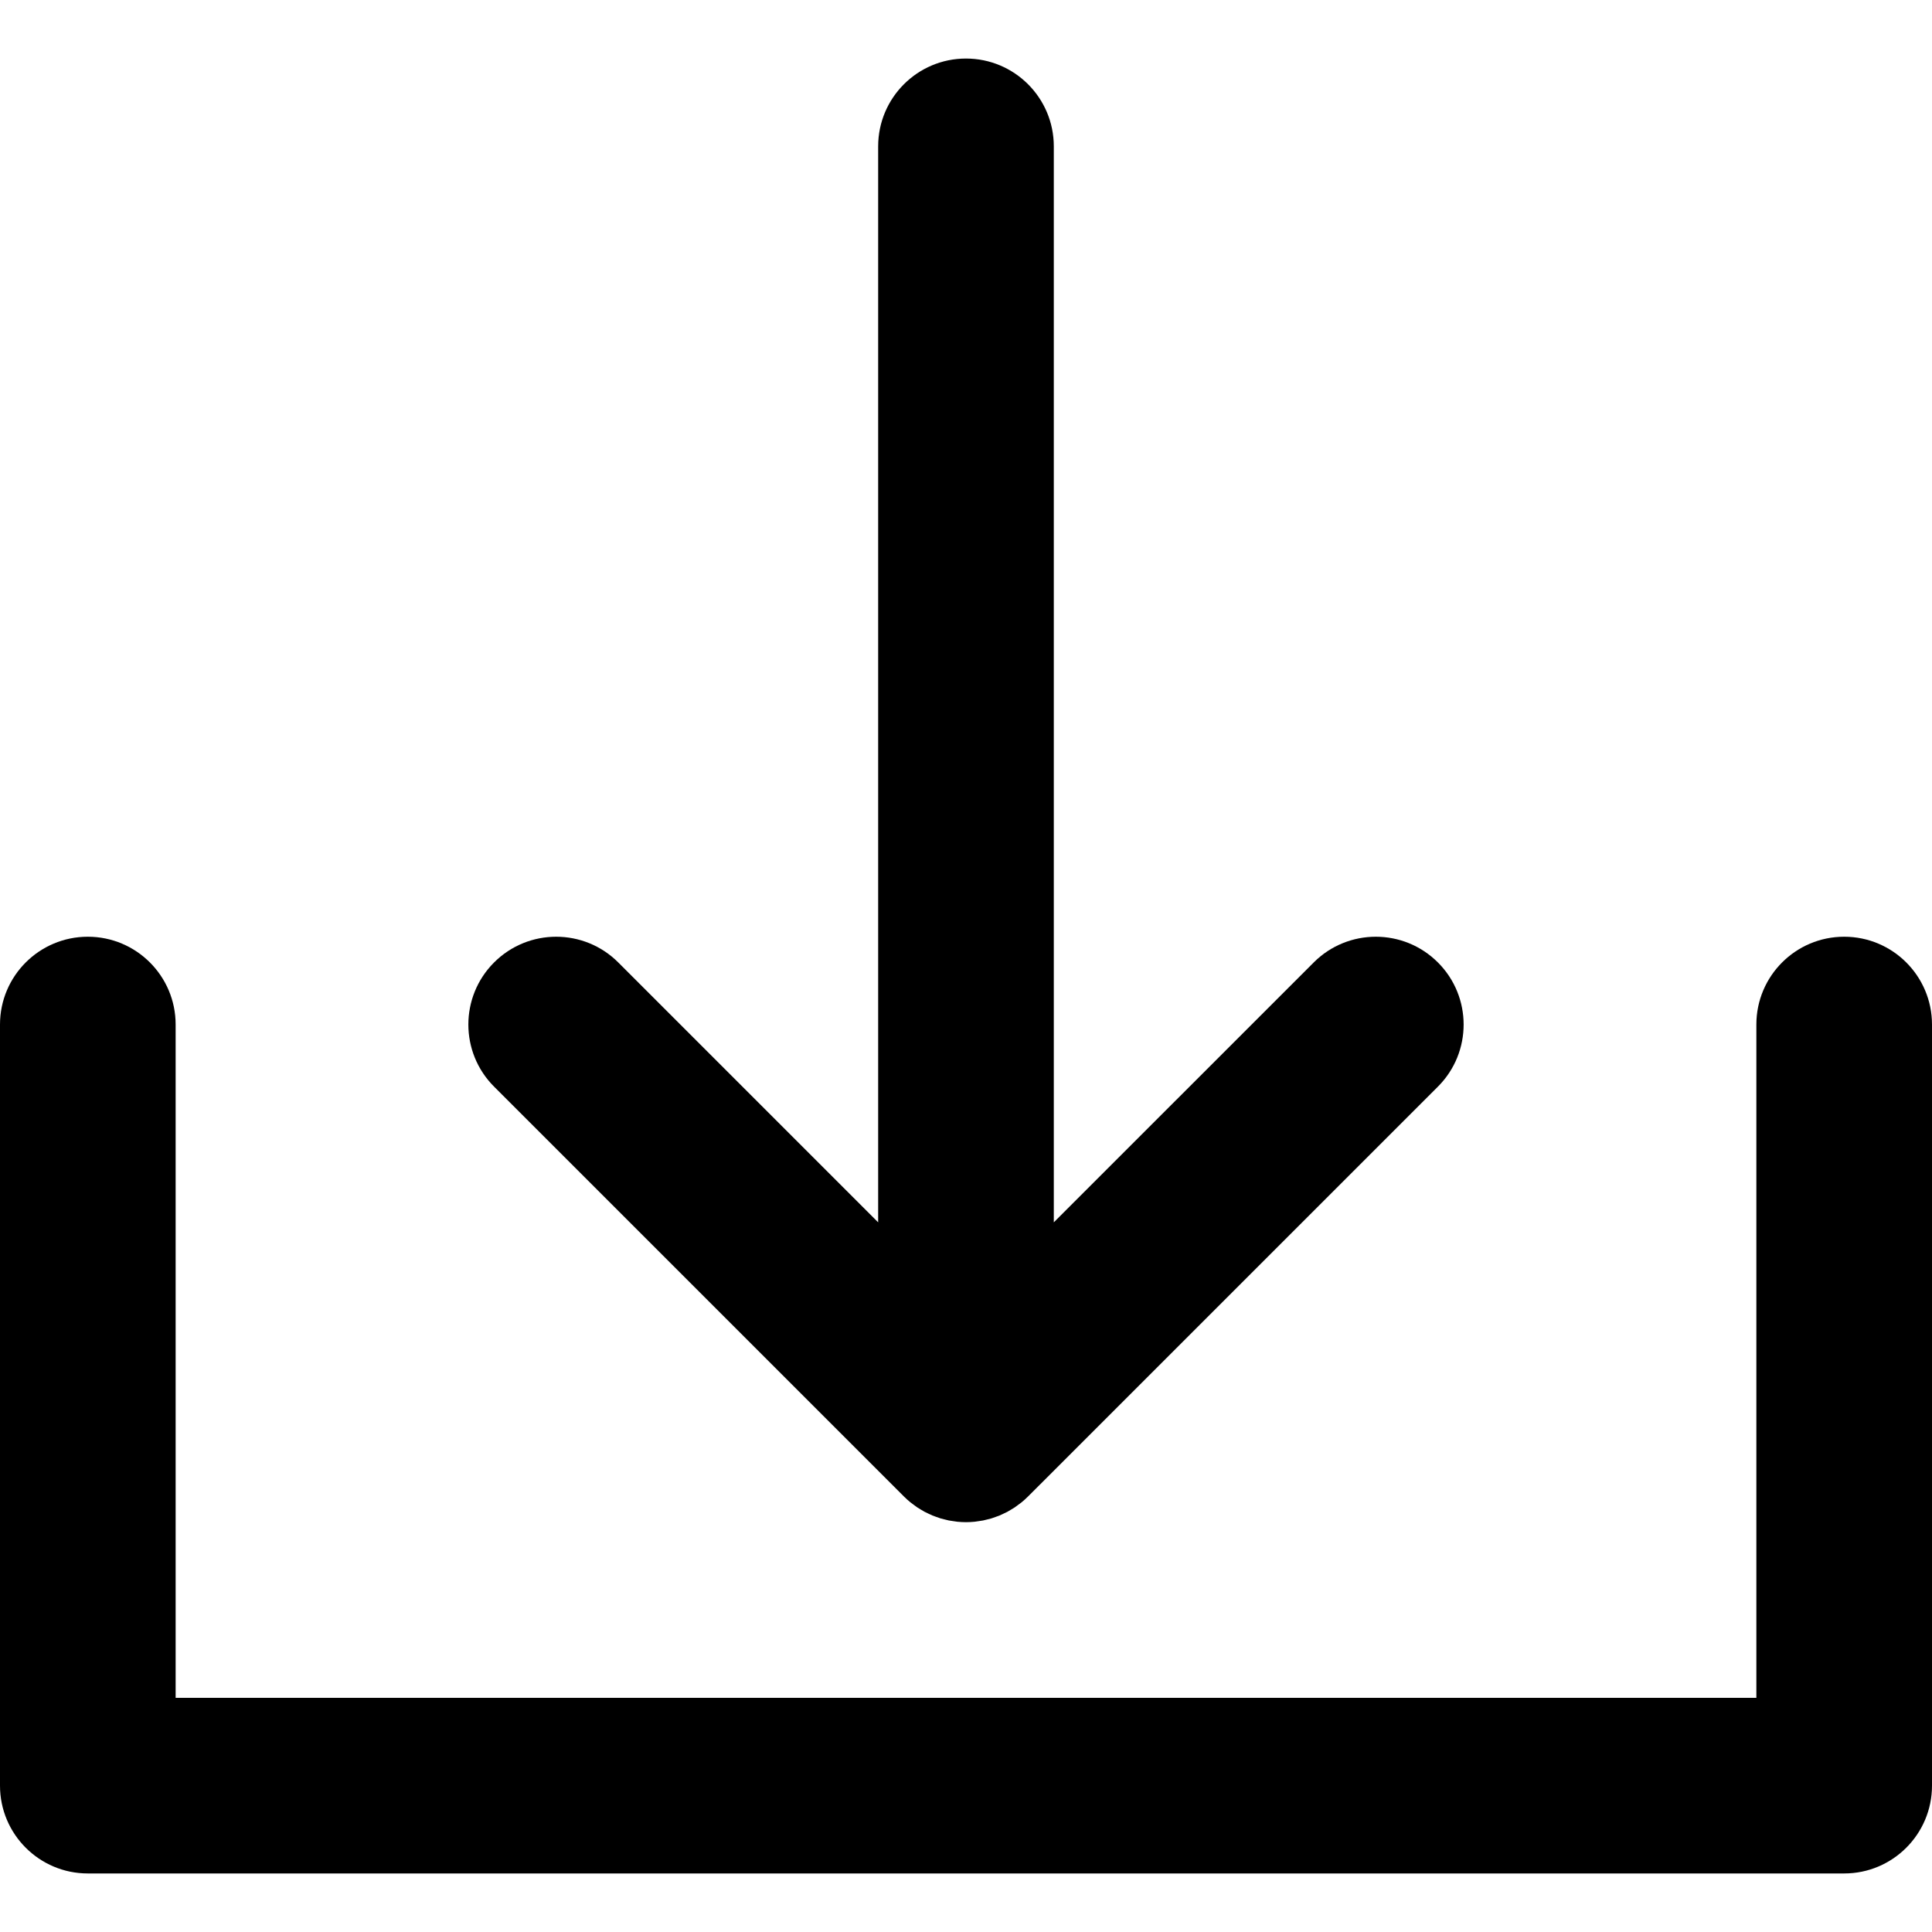
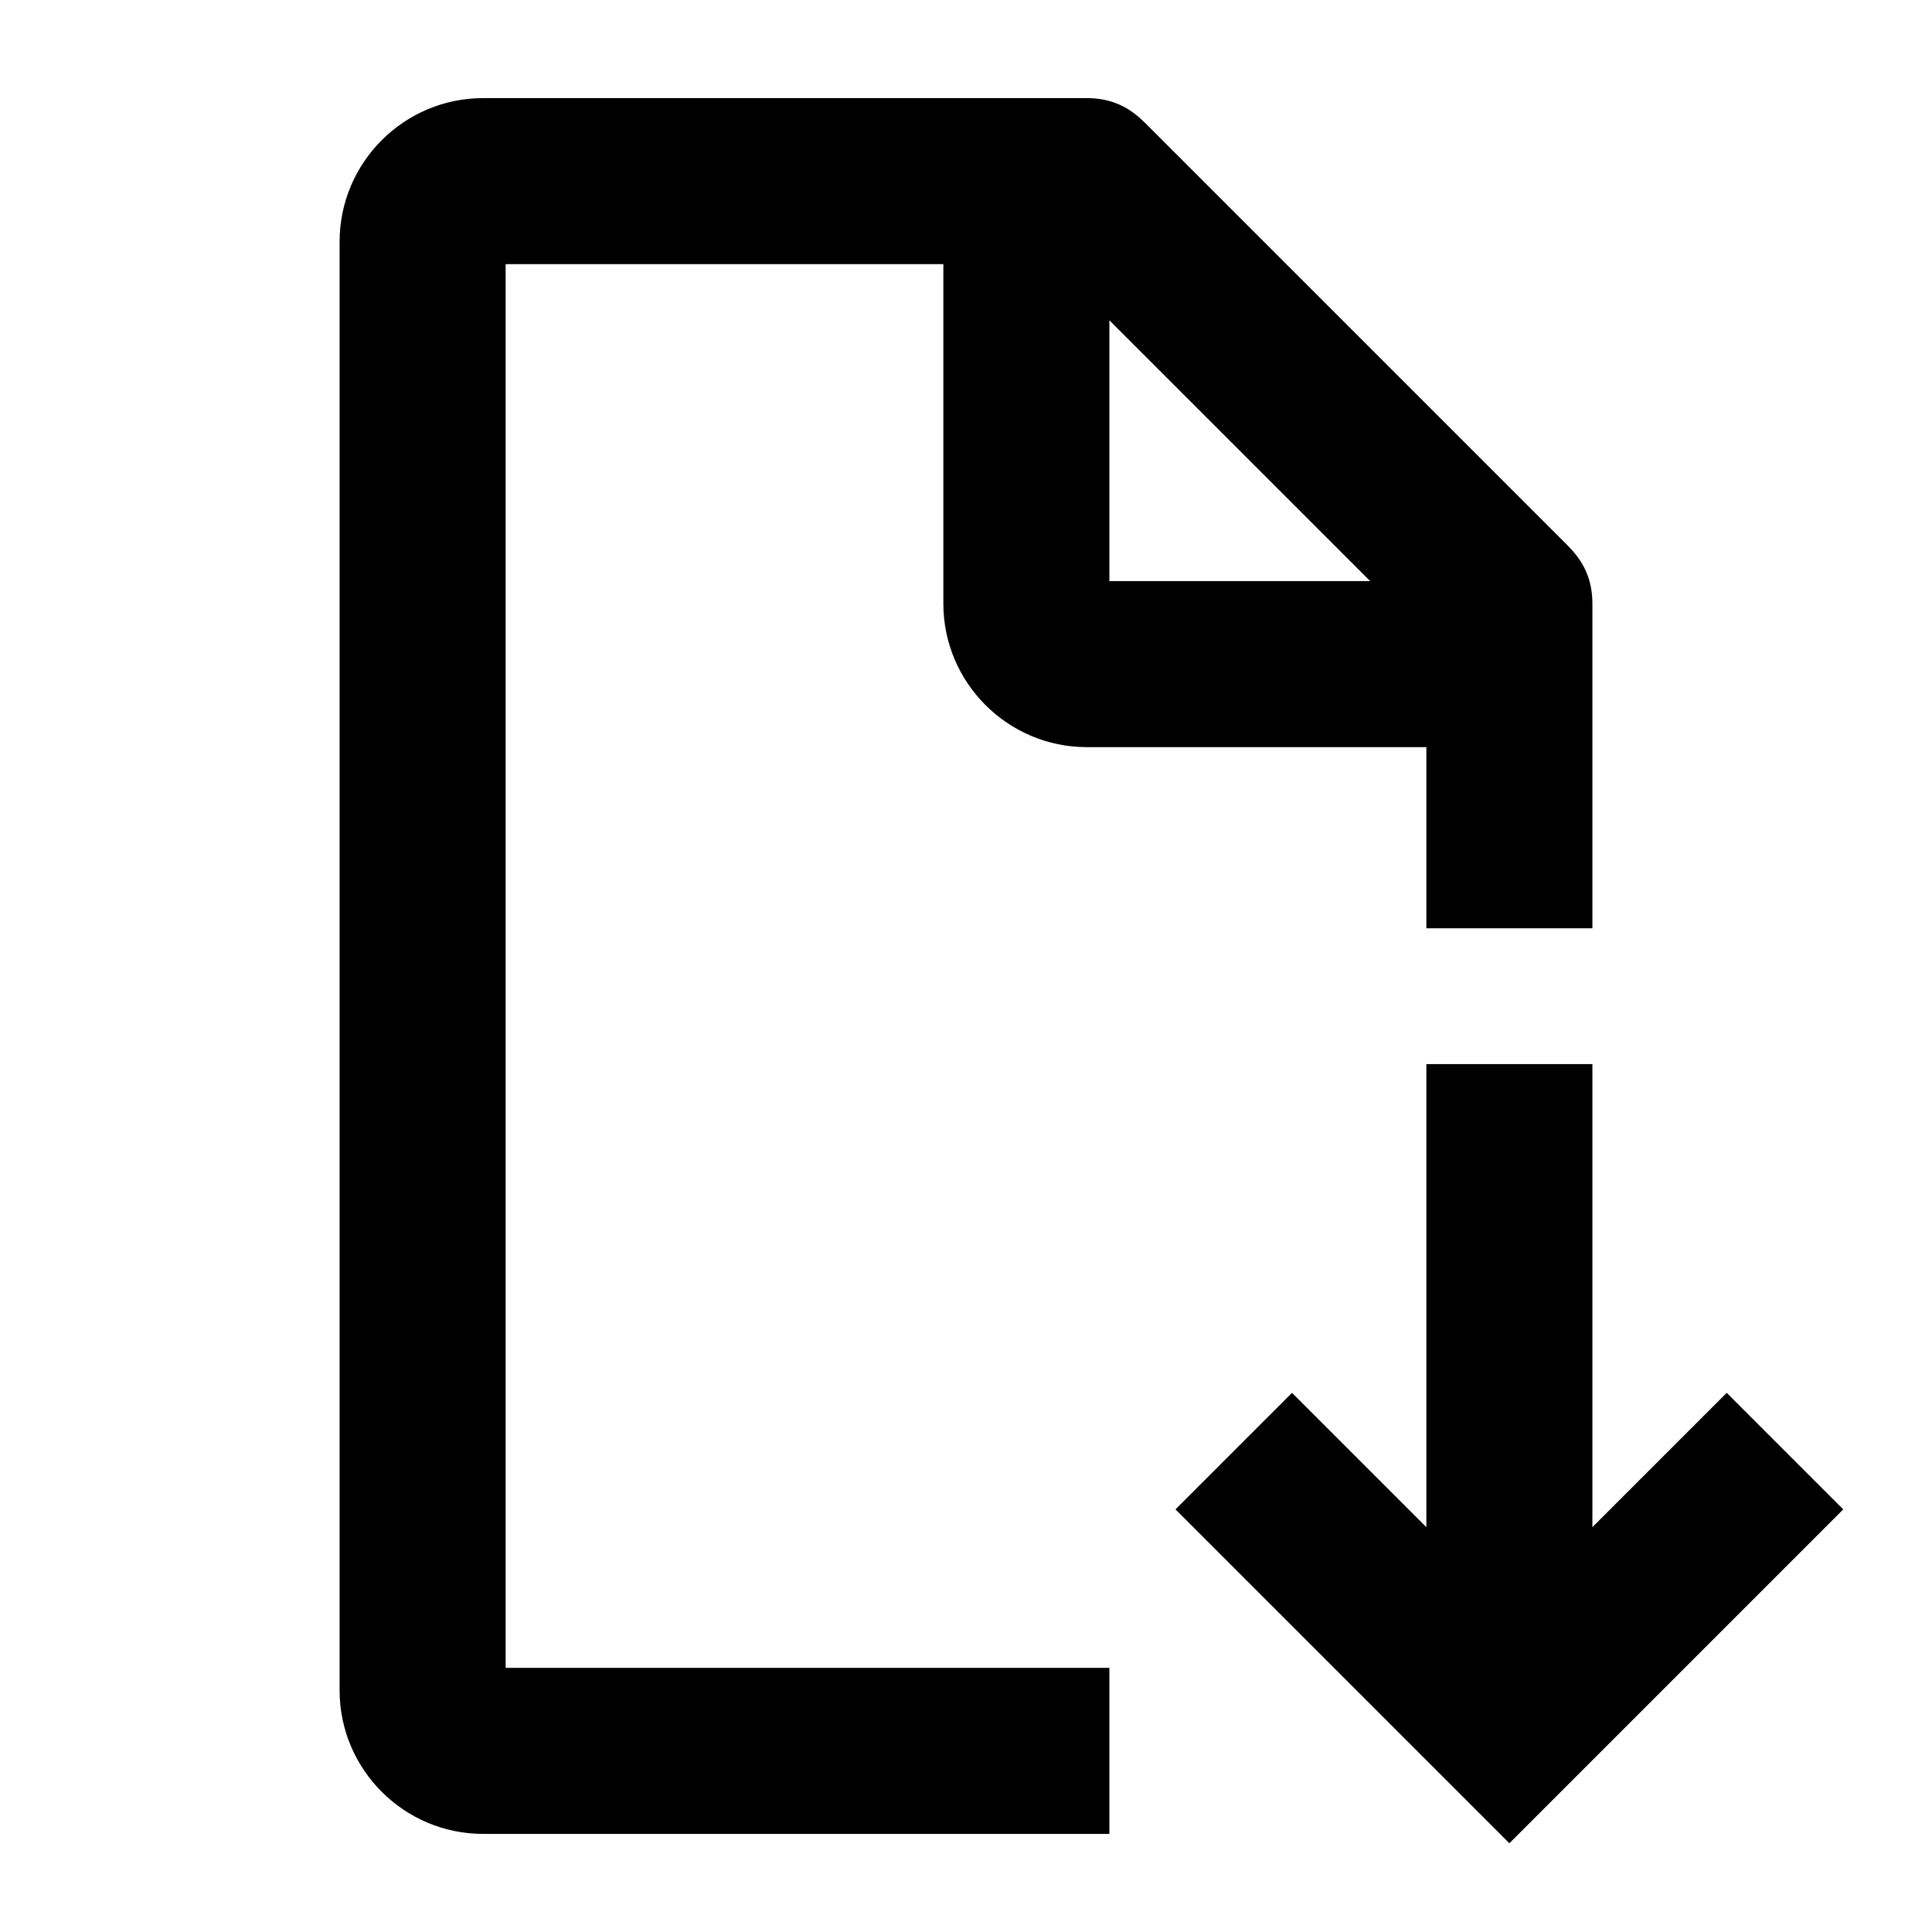
- <svg xmlns="http://www.w3.org/2000/svg" version="1.1" id="Layer_1" x="0px" y="0px" viewBox="0 0 330 330" style="enable-background:new 0 0 330 330;" xml:space="preserve">
-   <g id="XMLID_23_">
-     <path id="XMLID_24_" d="M154.389,255.602c0.351,0.351,0.719,0.683,1.103,0.998c0.169,0.138,0.347,0.258,0.52,0.388   c0.218,0.164,0.432,0.333,0.659,0.484c0.212,0.142,0.432,0.265,0.649,0.395c0.202,0.121,0.4,0.248,0.608,0.359   c0.223,0.12,0.453,0.221,0.681,0.328c0.215,0.102,0.427,0.21,0.648,0.301c0.223,0.092,0.45,0.167,0.676,0.247   c0.236,0.085,0.468,0.175,0.709,0.248c0.226,0.068,0.456,0.119,0.684,0.176c0.246,0.062,0.489,0.131,0.739,0.181   c0.263,0.052,0.529,0.083,0.794,0.121c0.219,0.031,0.435,0.073,0.658,0.095c0.492,0.048,0.986,0.075,1.48,0.075   c0.494,0,0.988-0.026,1.479-0.075c0.226-0.022,0.444-0.064,0.667-0.096c0.262-0.037,0.524-0.068,0.784-0.12   c0.255-0.05,0.504-0.121,0.754-0.184c0.223-0.057,0.448-0.105,0.669-0.172c0.246-0.075,0.483-0.167,0.724-0.253   c0.221-0.08,0.444-0.152,0.662-0.242c0.225-0.093,0.44-0.202,0.659-0.306c0.225-0.106,0.452-0.206,0.672-0.324   c0.21-0.112,0.408-0.239,0.611-0.361c0.217-0.13,0.437-0.252,0.648-0.394c0.222-0.148,0.431-0.314,0.644-0.473   c0.179-0.134,0.362-0.258,0.536-0.4c0.365-0.3,0.714-0.617,1.049-0.949c0.016-0.016,0.034-0.028,0.049-0.044l70.002-69.998   c5.858-5.858,5.858-15.355,0-21.213c-5.857-5.857-15.355-5.858-21.213-0.001l-44.396,44.393V25c0-8.284-6.716-15-15-15   c-8.284,0-15,6.716-15,15v183.785l-44.392-44.391c-5.857-5.858-15.355-5.858-21.213,0c-5.858,5.858-5.858,15.355,0,21.213   L154.389,255.602z" />
-     <path id="XMLID_25_" d="M315,160c-8.284,0-15,6.716-15,15v115H30V175c0-8.284-6.716-15-15-15c-8.284,0-15,6.716-15,15v130   c0,8.284,6.716,15,15,15h300c8.284,0,15-6.716,15-15V175C330,166.716,323.284,160,315,160z" />
-   </g>
-   <g>
- </g>
-   <g>
- </g>
-   <g>
- </g>
-   <g>
- </g>
-   <g>
- </g>
-   <g>
- </g>
-   <g>
- </g>
-   <g>
- </g>
-   <g>
- </g>
-   <g>
- </g>
-   <g>
- </g>
-   <g>
- </g>
-   <g>
- </g>
-   <g>
- </g>
-   <g>
- </g>
+ <svg xmlns="http://www.w3.org/2000/svg" version="1.1" id="icon" x="0px" y="0px" viewBox="0 0 32 32" style="enable-background:new 0 0 32 32;" xml:space="preserve">
+   <style type="text/css">
+ 	.st0{stroke:#000000;stroke-width:0.75;stroke-miterlimit:10;}
+ 	.st1{fill:none;}
+ </style>
+   <polygon class="st0" points="30,25 28.6,23.6 26,26.2 26,18 24,18 24,26.2 21.4,23.6 20,25 25,30 " />
+   <path class="st0" d="M18,28H8V4h8v6c0,1.1,0.9,2,2,2h6v3h2v-5c0-0.3-0.1-0.5-0.3-0.7l-7-7C18.5,2.1,18.3,2,18,2H8C6.9,2,6,2.9,6,4  v24c0,1.1,0.9,2,2,2h10V28z M18,4.4l5.6,5.6H18V4.4z" />
+   <rect id="_Transparent_Rectangle_" class="st1" width="32" height="32" />
</svg>
